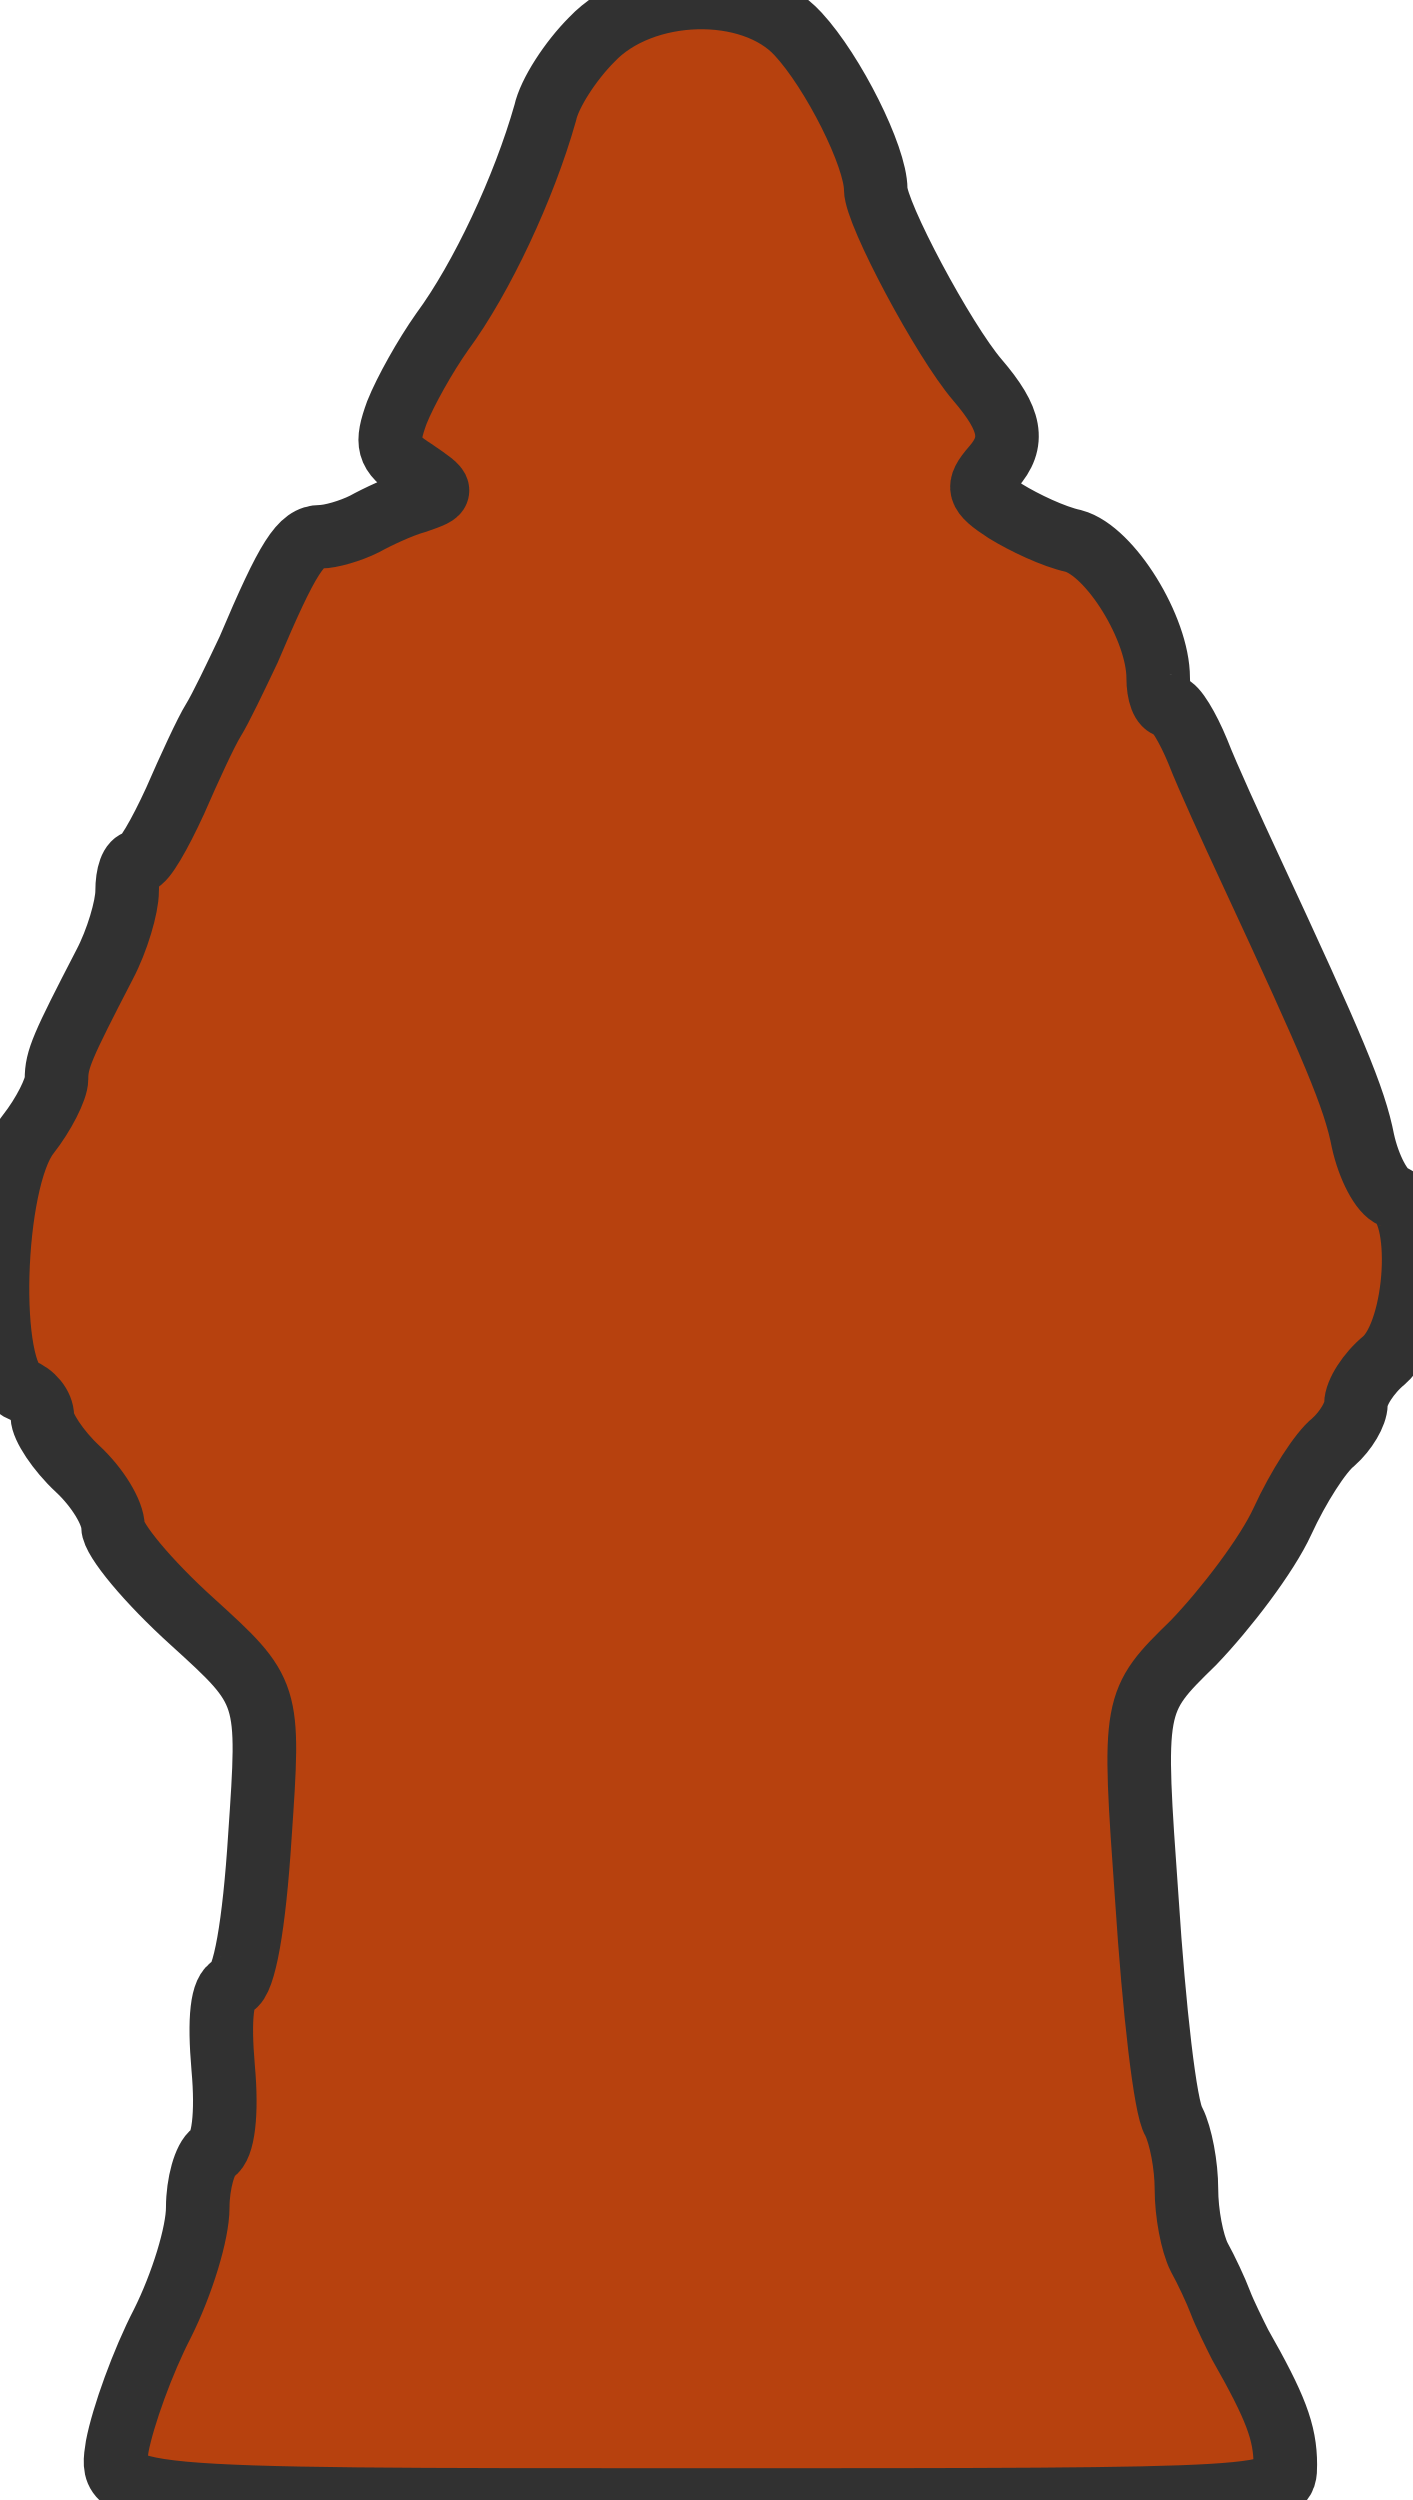
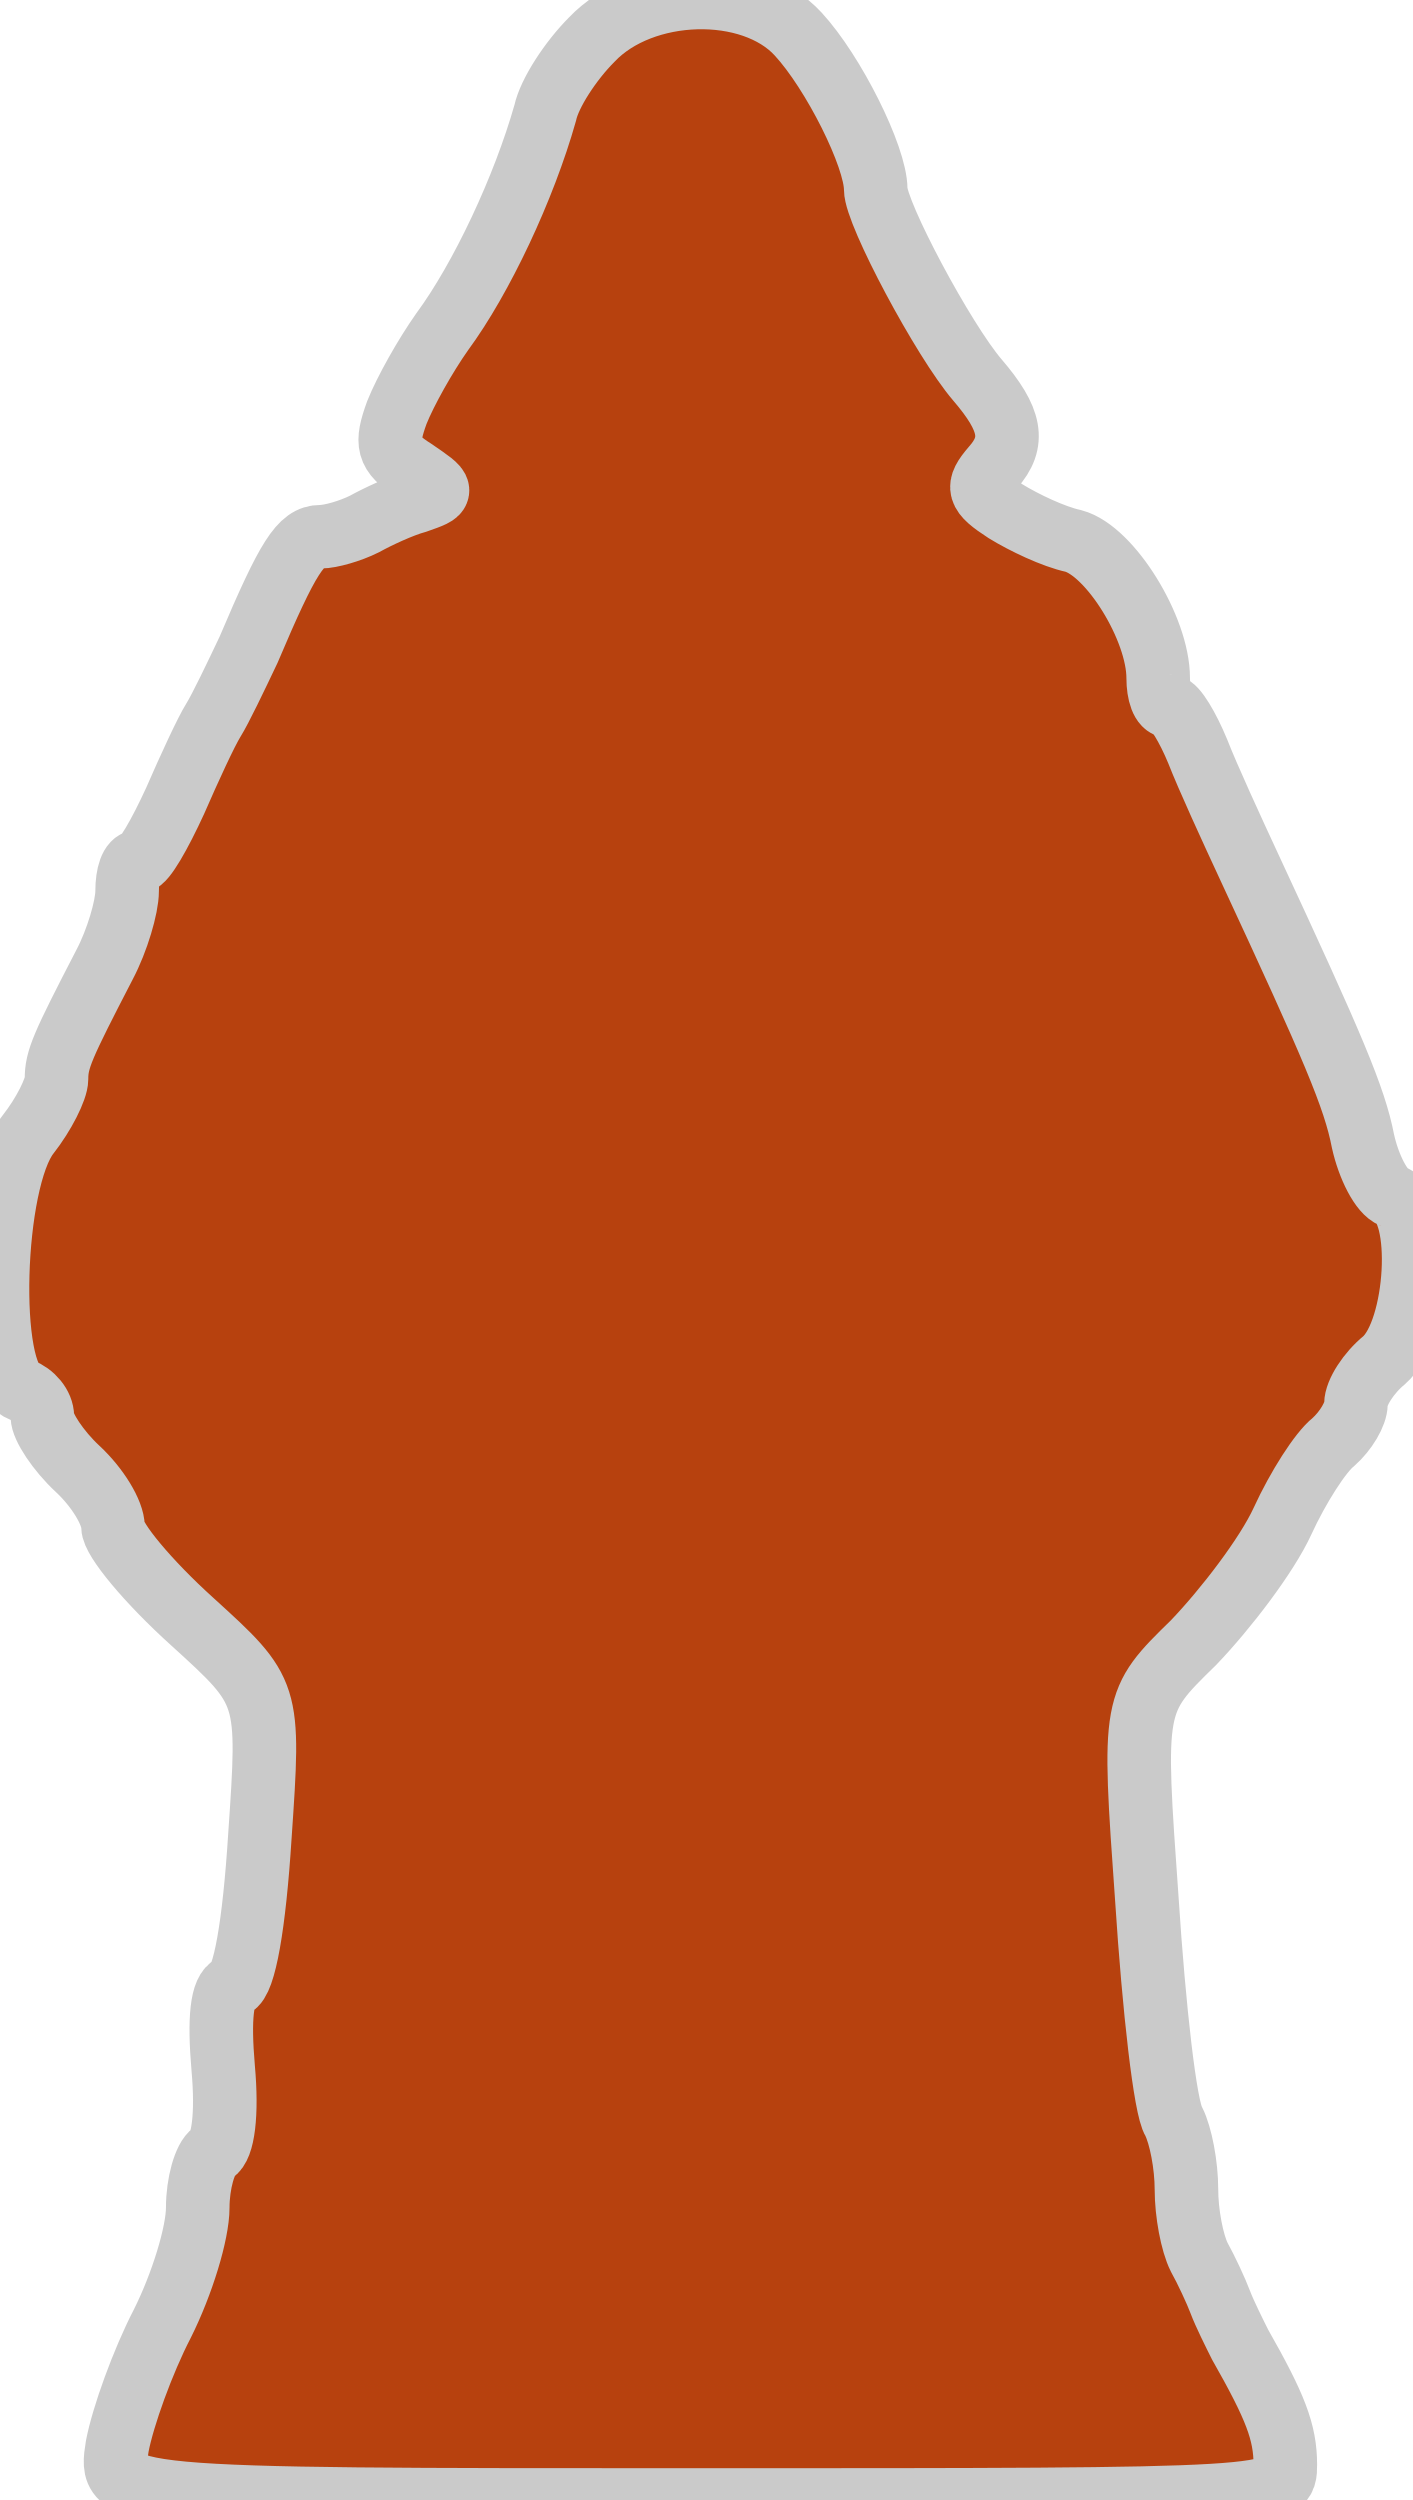
<svg xmlns="http://www.w3.org/2000/svg" version="1.0" width="100pt" height="177pt" viewBox="0 0 100 177" preserveAspectRatio="xMidYMid meet">
-   <g transform="translate(0,177) scale(0.1,-0.1)" fill="#b7410e" stroke="#313131" stroke-width="45">
+   <g transform="translate(0,177) scale(0.1,-0.1)" fill="#b7410e" stroke="#CACACA" stroke-width="45">
    <path d="M419 1742 c-15 -15 -30 -38 -33 -52 -15 -53 -45 -117 -73 -155 -12 -17 -26 -42 -32 -57 -8 -22 -7 -29 12 -41 22 -15 22 -15 2 -22 -11 -3 -28 -11 -37 -16 -10 -5 -24 -9 -31 -9 -14 0 -23 -14 -51 -80 -9 -19 -20 -42 -25 -50 -5 -8 -17 -34 -27 -57 -11 -24 -22 -43 -26 -43 -5 0 -8 -9 -8 -21 0 -11 -7 -35 -16 -52 -30 -58 -34 -67 -34 -81 0 -7 -9 -25 -20 -39 -26 -33 -30 -171 -5 -181 8 -3 15 -11 15 -19 0 -7 11 -24 25 -37 14 -13 25 -31 25 -41 0 -9 25 -39 56 -67 55 -50 55 -50 48 -152 -4 -63 -11 -103 -19 -106 -8 -3 -10 -23 -7 -58 3 -33 0 -56 -7 -60 -6 -4 -11 -22 -11 -39 0 -18 -11 -54 -25 -82 -14 -27 -28 -66 -32 -87 -6 -38 -6 -38 411 -38 416 0 416 0 416 25 0 23 -7 41 -32 85 -4 8 -11 22 -14 30 -3 8 -10 23 -15 32 -5 10 -9 31 -9 48 0 17 -4 38 -9 48 -6 9 -14 80 -19 157 -10 140 -10 140 33 182 23 24 52 62 63 86 11 24 27 49 36 56 9 8 16 20 16 27 0 8 9 22 20 31 24 21 29 107 6 116 -8 3 -17 21 -21 39 -6 31 -21 66 -80 193 -13 28 -30 65 -37 83 -7 17 -16 32 -20 32 -5 0 -8 9 -8 20 0 35 -34 90 -60 97 -14 3 -35 13 -48 21 -20 13 -21 17 -9 31 16 18 13 34 -11 62 -24 28 -72 118 -72 135 0 23 -30 83 -55 110 -33 36 -110 34 -146 -4z" />
  </g>
</svg>
